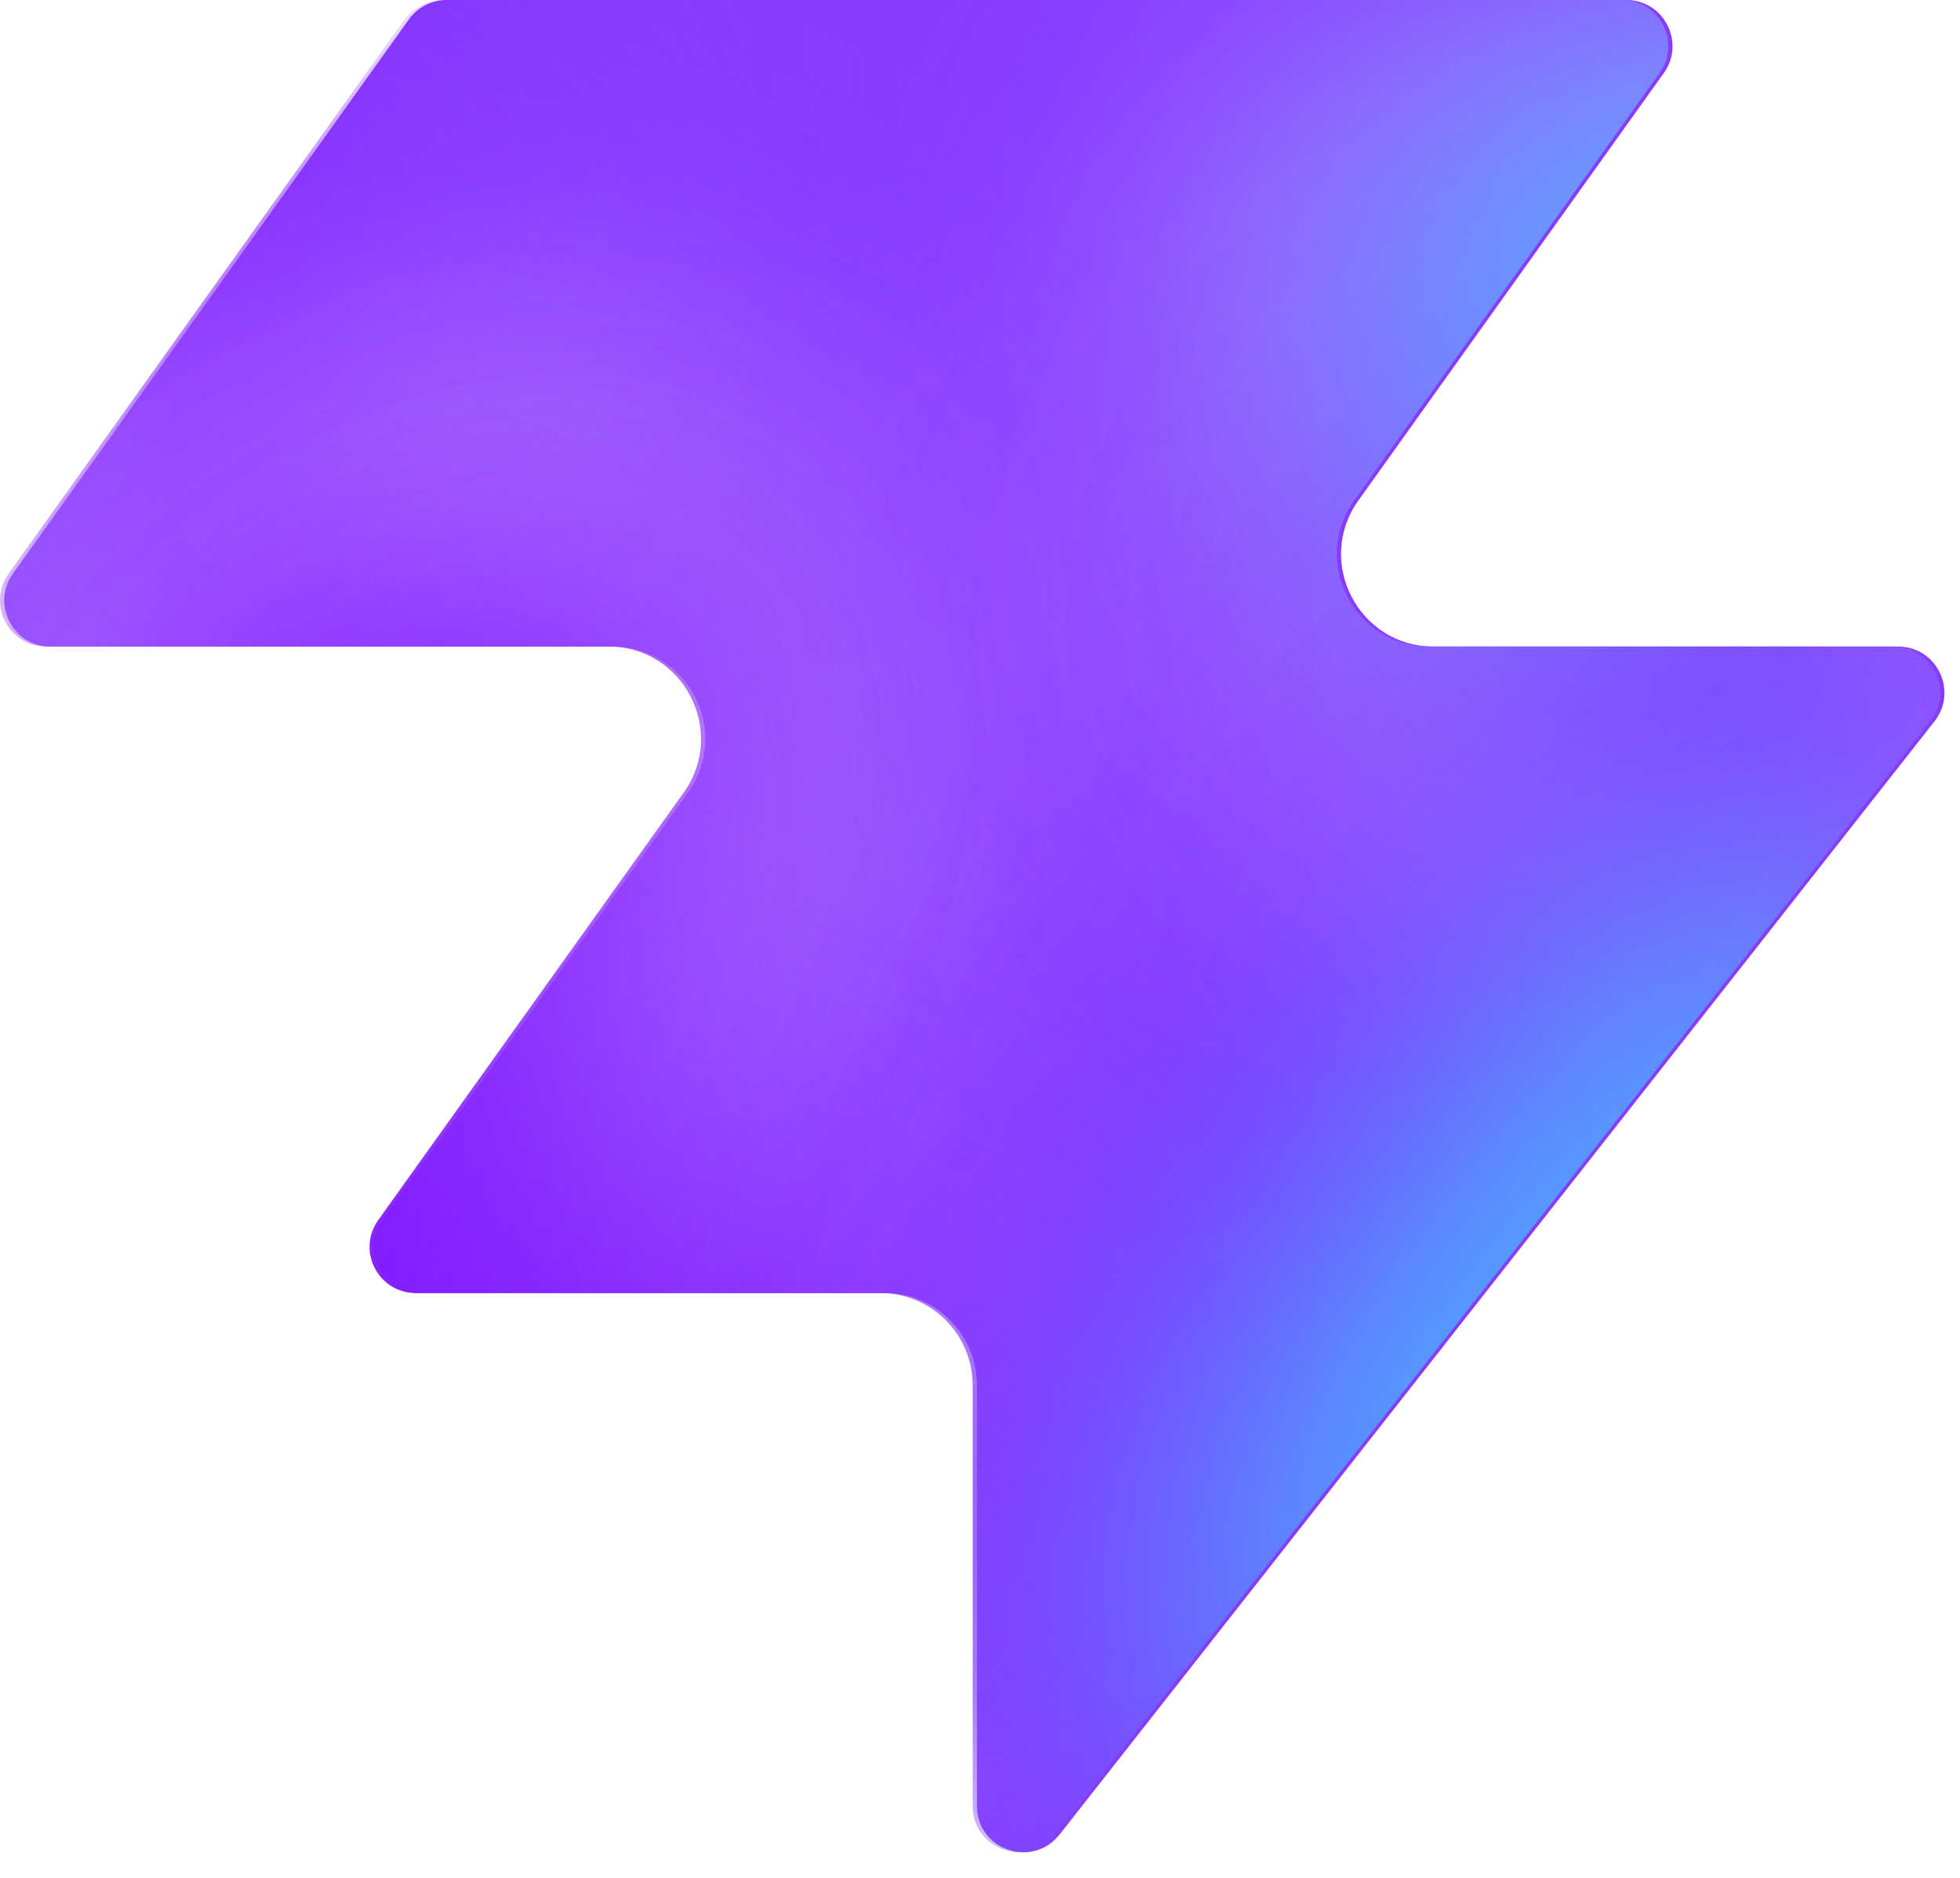
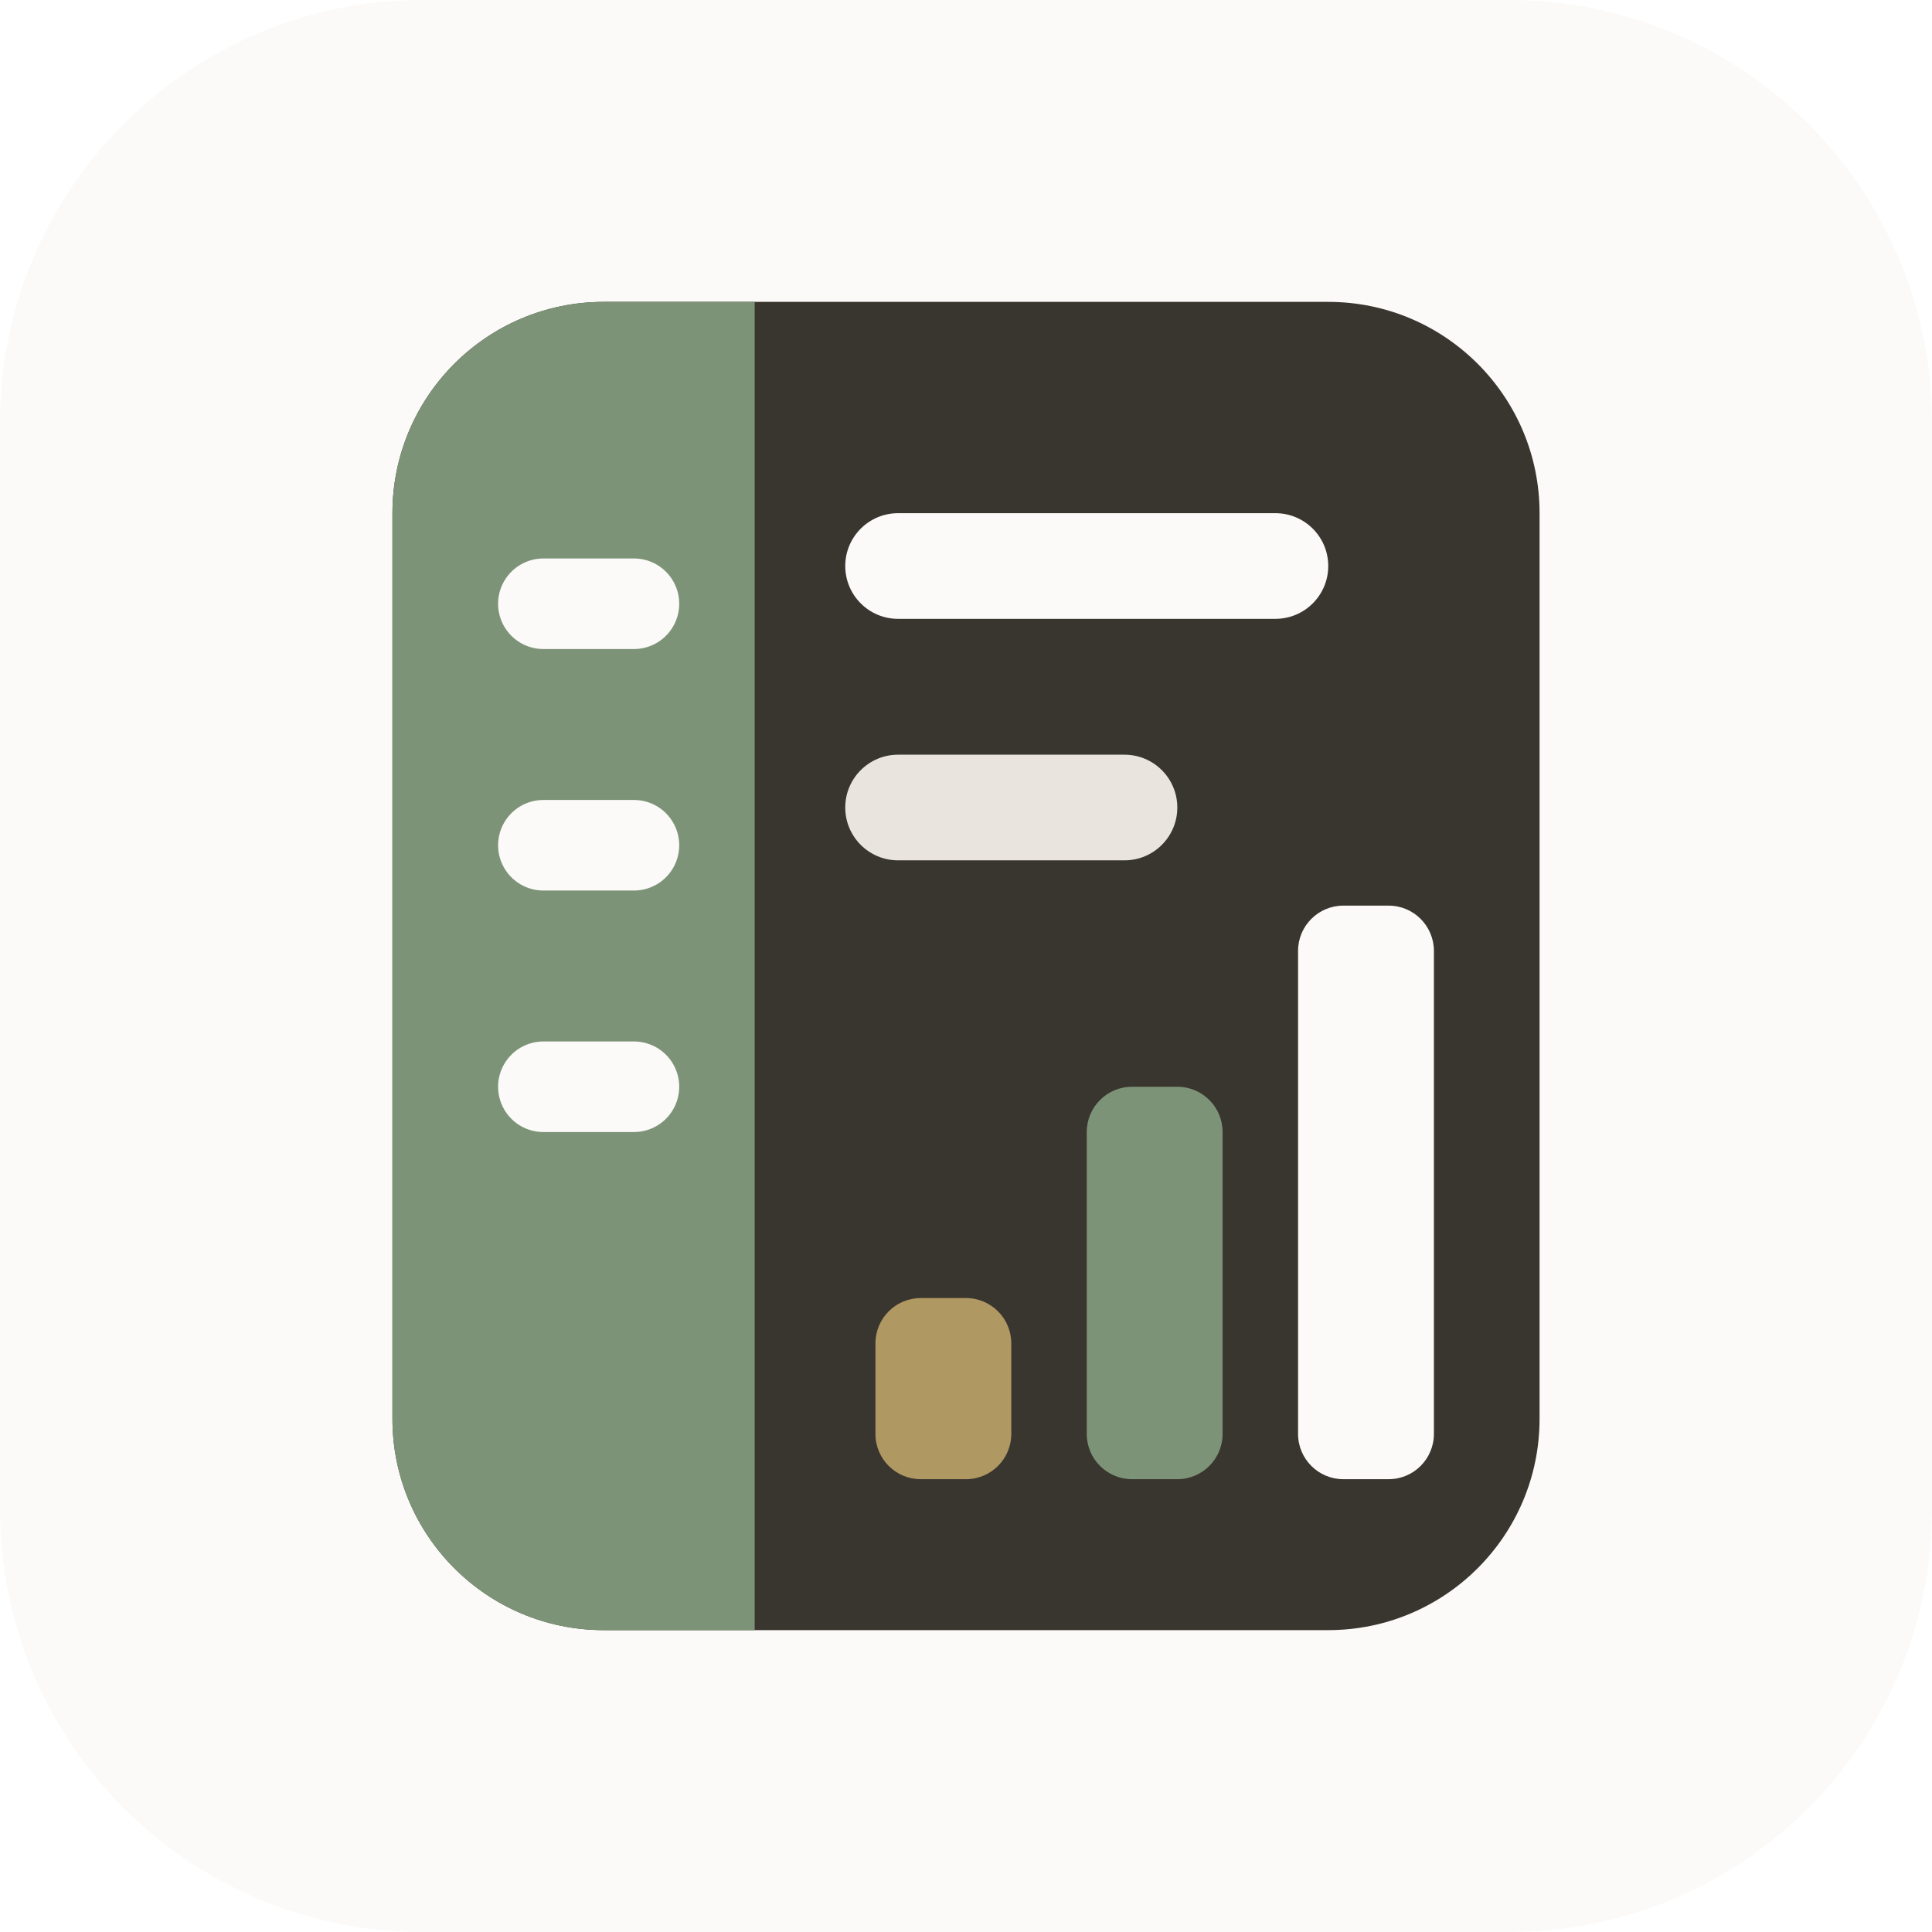
- <svg xmlns="http://www.w3.org/2000/svg" width="48" height="46" fill="none" viewBox="0 0 48 46">
-   <path fill="#863bff" d="M25.946 44.938c-.664.845-2.021.375-2.021-.698V33.937a2.26 2.26 0 0 0-2.262-2.262H10.287c-.92 0-1.456-1.04-.92-1.788l7.48-10.471c1.07-1.497 0-3.578-1.842-3.578H1.237c-.92 0-1.456-1.04-.92-1.788L10.013.474c.214-.297.556-.474.92-.474h28.894c.92 0 1.456 1.04.92 1.788l-7.48 10.471c-1.07 1.498 0 3.579 1.842 3.579h11.377c.943 0 1.473 1.088.89 1.83L25.947 44.94z" style="fill:#863bff;fill:color(display-p3 .525 .23 1);fill-opacity:1" />
-   <mask id="a" width="48" height="46" x="0" y="0" maskUnits="userSpaceOnUse" style="mask-type:alpha">
-     <path fill="#000" d="M25.842 44.938c-.664.844-2.021.375-2.021-.698V33.937a2.26 2.26 0 0 0-2.262-2.262H10.183c-.92 0-1.456-1.04-.92-1.788l7.48-10.471c1.07-1.498 0-3.579-1.842-3.579H1.133c-.92 0-1.456-1.04-.92-1.787L9.91.473c.214-.297.556-.474.92-.474h28.894c.92 0 1.456 1.04.92 1.788l-7.48 10.471c-1.07 1.498 0 3.578 1.842 3.578h11.377c.943 0 1.473 1.088.89 1.832L25.843 44.94z" style="fill:#000;fill-opacity:1" />
-   </mask>
-   <g mask="url(#a)">
-     <g filter="url(#b)">
-       <ellipse cx="5.508" cy="14.704" fill="#ede6ff" rx="5.508" ry="14.704" style="fill:#ede6ff;fill:color(display-p3 .927 .903 1);fill-opacity:1" transform="matrix(.00324 1 1 -.00324 -4.47 31.516)" />
-     </g>
-     <g filter="url(#c)">
-       <ellipse cx="10.399" cy="29.851" fill="#ede6ff" rx="10.399" ry="29.851" style="fill:#ede6ff;fill:color(display-p3 .927 .903 1);fill-opacity:1" transform="matrix(.00324 1 1 -.00324 -39.328 7.883)" />
-     </g>
-     <g filter="url(#d)">
-       <ellipse cx="5.508" cy="30.487" fill="#7e14ff" rx="5.508" ry="30.487" style="fill:#7e14ff;fill:color(display-p3 .492 .077 1);fill-opacity:1" transform="rotate(89.814 -25.913 -14.639)scale(1 -1)" />
-     </g>
-     <g filter="url(#e)">
-       <ellipse cx="5.508" cy="30.599" fill="#7e14ff" rx="5.508" ry="30.599" style="fill:#7e14ff;fill:color(display-p3 .492 .077 1);fill-opacity:1" transform="rotate(89.814 -32.644 -3.334)scale(1 -1)" />
-     </g>
-     <g filter="url(#f)">
-       <ellipse cx="5.508" cy="30.599" fill="#7e14ff" rx="5.508" ry="30.599" style="fill:#7e14ff;fill:color(display-p3 .492 .077 1);fill-opacity:1" transform="matrix(.00324 1 1 -.00324 -34.34 30.47)" />
-     </g>
-     <g filter="url(#g)">
-       <ellipse cx="14.072" cy="22.078" fill="#ede6ff" rx="14.072" ry="22.078" style="fill:#ede6ff;fill:color(display-p3 .927 .903 1);fill-opacity:1" transform="rotate(93.35 24.506 48.493)scale(-1 1)" />
-     </g>
-     <g filter="url(#h)">
-       <ellipse cx="3.47" cy="21.501" fill="#7e14ff" rx="3.47" ry="21.501" style="fill:#7e14ff;fill:color(display-p3 .492 .077 1);fill-opacity:1" transform="rotate(89.009 28.708 47.59)scale(-1 1)" />
-     </g>
-     <g filter="url(#i)">
-       <ellipse cx="3.47" cy="21.501" fill="#7e14ff" rx="3.47" ry="21.501" style="fill:#7e14ff;fill:color(display-p3 .492 .077 1);fill-opacity:1" transform="rotate(89.009 28.708 47.59)scale(-1 1)" />
-     </g>
-     <g filter="url(#j)">
-       <ellipse cx=".387" cy="8.972" fill="#7e14ff" rx="4.407" ry="29.108" style="fill:#7e14ff;fill:color(display-p3 .492 .077 1);fill-opacity:1" transform="rotate(39.51 .387 8.972)" />
-     </g>
-     <g filter="url(#k)">
-       <ellipse cx="47.523" cy="-6.092" fill="#7e14ff" rx="4.407" ry="29.108" style="fill:#7e14ff;fill:color(display-p3 .492 .077 1);fill-opacity:1" transform="rotate(37.892 47.523 -6.092)" />
-     </g>
-     <g filter="url(#l)">
-       <ellipse cx="41.412" cy="6.333" fill="#47bfff" rx="5.971" ry="9.665" style="fill:#47bfff;fill:color(display-p3 .28 .748 1);fill-opacity:1" transform="rotate(37.892 41.412 6.333)" />
-     </g>
-     <g filter="url(#m)">
-       <ellipse cx="-1.879" cy="38.332" fill="#7e14ff" rx="4.407" ry="29.108" style="fill:#7e14ff;fill:color(display-p3 .492 .077 1);fill-opacity:1" transform="rotate(37.892 -1.88 38.332)" />
-     </g>
-     <g filter="url(#n)">
-       <ellipse cx="-1.879" cy="38.332" fill="#7e14ff" rx="4.407" ry="29.108" style="fill:#7e14ff;fill:color(display-p3 .492 .077 1);fill-opacity:1" transform="rotate(37.892 -1.88 38.332)" />
-     </g>
-     <g filter="url(#o)">
-       <ellipse cx="35.651" cy="29.907" fill="#7e14ff" rx="4.407" ry="29.108" style="fill:#7e14ff;fill:color(display-p3 .492 .077 1);fill-opacity:1" transform="rotate(37.892 35.651 29.907)" />
-     </g>
-     <g filter="url(#p)">
-       <ellipse cx="38.418" cy="32.4" fill="#47bfff" rx="5.971" ry="15.297" style="fill:#47bfff;fill:color(display-p3 .28 .748 1);fill-opacity:1" transform="rotate(37.892 38.418 32.4)" />
-     </g>
-   </g>
-   <defs>
-     <filter id="b" width="60.045" height="41.654" x="-19.77" y="16.149" color-interpolation-filters="sRGB" filterUnits="userSpaceOnUse">
-       <feFlood flood-opacity="0" result="BackgroundImageFix" />
-       <feBlend in="SourceGraphic" in2="BackgroundImageFix" result="shape" />
-       <feGaussianBlur result="effect1_foregroundBlur_2002_17158" stdDeviation="7.659" />
-     </filter>
-     <filter id="c" width="90.34" height="51.437" x="-54.613" y="-7.533" color-interpolation-filters="sRGB" filterUnits="userSpaceOnUse">
-       <feFlood flood-opacity="0" result="BackgroundImageFix" />
-       <feBlend in="SourceGraphic" in2="BackgroundImageFix" result="shape" />
-       <feGaussianBlur result="effect1_foregroundBlur_2002_17158" stdDeviation="7.659" />
-     </filter>
-     <filter id="d" width="79.355" height="29.4" x="-49.64" y="2.03" color-interpolation-filters="sRGB" filterUnits="userSpaceOnUse">
-       <feFlood flood-opacity="0" result="BackgroundImageFix" />
-       <feBlend in="SourceGraphic" in2="BackgroundImageFix" result="shape" />
-       <feGaussianBlur result="effect1_foregroundBlur_2002_17158" stdDeviation="4.596" />
-     </filter>
-     <filter id="e" width="79.579" height="29.4" x="-45.045" y="20.029" color-interpolation-filters="sRGB" filterUnits="userSpaceOnUse">
-       <feFlood flood-opacity="0" result="BackgroundImageFix" />
-       <feBlend in="SourceGraphic" in2="BackgroundImageFix" result="shape" />
-       <feGaussianBlur result="effect1_foregroundBlur_2002_17158" stdDeviation="4.596" />
-     </filter>
-     <filter id="f" width="79.579" height="29.4" x="-43.513" y="21.178" color-interpolation-filters="sRGB" filterUnits="userSpaceOnUse">
-       <feFlood flood-opacity="0" result="BackgroundImageFix" />
-       <feBlend in="SourceGraphic" in2="BackgroundImageFix" result="shape" />
-       <feGaussianBlur result="effect1_foregroundBlur_2002_17158" stdDeviation="4.596" />
-     </filter>
-     <filter id="g" width="74.749" height="58.852" x="15.756" y="-17.901" color-interpolation-filters="sRGB" filterUnits="userSpaceOnUse">
-       <feFlood flood-opacity="0" result="BackgroundImageFix" />
-       <feBlend in="SourceGraphic" in2="BackgroundImageFix" result="shape" />
-       <feGaussianBlur result="effect1_foregroundBlur_2002_17158" stdDeviation="7.659" />
-     </filter>
-     <filter id="h" width="61.377" height="25.362" x="23.548" y="2.284" color-interpolation-filters="sRGB" filterUnits="userSpaceOnUse">
-       <feFlood flood-opacity="0" result="BackgroundImageFix" />
-       <feBlend in="SourceGraphic" in2="BackgroundImageFix" result="shape" />
-       <feGaussianBlur result="effect1_foregroundBlur_2002_17158" stdDeviation="4.596" />
-     </filter>
-     <filter id="i" width="61.377" height="25.362" x="23.548" y="2.284" color-interpolation-filters="sRGB" filterUnits="userSpaceOnUse">
-       <feFlood flood-opacity="0" result="BackgroundImageFix" />
-       <feBlend in="SourceGraphic" in2="BackgroundImageFix" result="shape" />
-       <feGaussianBlur result="effect1_foregroundBlur_2002_17158" stdDeviation="4.596" />
-     </filter>
-     <filter id="j" width="56.045" height="63.649" x="-27.636" y="-22.853" color-interpolation-filters="sRGB" filterUnits="userSpaceOnUse">
-       <feFlood flood-opacity="0" result="BackgroundImageFix" />
-       <feBlend in="SourceGraphic" in2="BackgroundImageFix" result="shape" />
-       <feGaussianBlur result="effect1_foregroundBlur_2002_17158" stdDeviation="4.596" />
-     </filter>
-     <filter id="k" width="54.814" height="64.646" x="20.116" y="-38.415" color-interpolation-filters="sRGB" filterUnits="userSpaceOnUse">
-       <feFlood flood-opacity="0" result="BackgroundImageFix" />
-       <feBlend in="SourceGraphic" in2="BackgroundImageFix" result="shape" />
-       <feGaussianBlur result="effect1_foregroundBlur_2002_17158" stdDeviation="4.596" />
-     </filter>
-     <filter id="l" width="33.541" height="35.313" x="24.641" y="-11.323" color-interpolation-filters="sRGB" filterUnits="userSpaceOnUse">
-       <feFlood flood-opacity="0" result="BackgroundImageFix" />
-       <feBlend in="SourceGraphic" in2="BackgroundImageFix" result="shape" />
-       <feGaussianBlur result="effect1_foregroundBlur_2002_17158" stdDeviation="4.596" />
-     </filter>
-     <filter id="m" width="54.814" height="64.646" x="-29.286" y="6.009" color-interpolation-filters="sRGB" filterUnits="userSpaceOnUse">
-       <feFlood flood-opacity="0" result="BackgroundImageFix" />
-       <feBlend in="SourceGraphic" in2="BackgroundImageFix" result="shape" />
-       <feGaussianBlur result="effect1_foregroundBlur_2002_17158" stdDeviation="4.596" />
-     </filter>
-     <filter id="n" width="54.814" height="64.646" x="-29.286" y="6.009" color-interpolation-filters="sRGB" filterUnits="userSpaceOnUse">
-       <feFlood flood-opacity="0" result="BackgroundImageFix" />
-       <feBlend in="SourceGraphic" in2="BackgroundImageFix" result="shape" />
-       <feGaussianBlur result="effect1_foregroundBlur_2002_17158" stdDeviation="4.596" />
-     </filter>
-     <filter id="o" width="54.814" height="64.646" x="8.244" y="-2.416" color-interpolation-filters="sRGB" filterUnits="userSpaceOnUse">
-       <feFlood flood-opacity="0" result="BackgroundImageFix" />
-       <feBlend in="SourceGraphic" in2="BackgroundImageFix" result="shape" />
-       <feGaussianBlur result="effect1_foregroundBlur_2002_17158" stdDeviation="4.596" />
-     </filter>
-     <filter id="p" width="39.409" height="43.623" x="18.713" y="10.588" color-interpolation-filters="sRGB" filterUnits="userSpaceOnUse">
-       <feFlood flood-opacity="0" result="BackgroundImageFix" />
-       <feBlend in="SourceGraphic" in2="BackgroundImageFix" result="shape" />
-       <feGaussianBlur result="effect1_foregroundBlur_2002_17158" stdDeviation="4.596" />
-     </filter>
-   </defs>
+ <svg xmlns="http://www.w3.org/2000/svg" width="64" height="64" fill="none" viewBox="0 0 64 64">
+   <rect width="64" height="64" fill="#fbfaf8" rx="14" />
+   <rect x="13" y="10" width="38" height="44" fill="#39352f" rx="7" />
+   <path fill="#7d9377" d="M13 17a7 7 0 0 1 7-7h5v44h-5a7 7 0 0 1-7-7z" />
+   <rect x="28" y="17" width="16" height="3.5" fill="#fbfaf8" rx="1.75" />
+   <rect x="28" y="25" width="11" height="3.5" fill="#e9e5de" rx="1.75" />
+   <rect x="29" y="43" width="4.5" height="6" fill="#b09863" rx="1.5" />
+   <rect x="36" y="36" width="4.5" height="13" fill="#7d9377" rx="1.5" />
+   <rect x="43" y="30" width="4.5" height="19" fill="#fbfaf8" rx="1.5" />
+   <path stroke="#fbfaf8" stroke-linecap="round" stroke-linejoin="round" stroke-width="3" d="M18 20h3M18 28h3M18 36h3" />
</svg>
